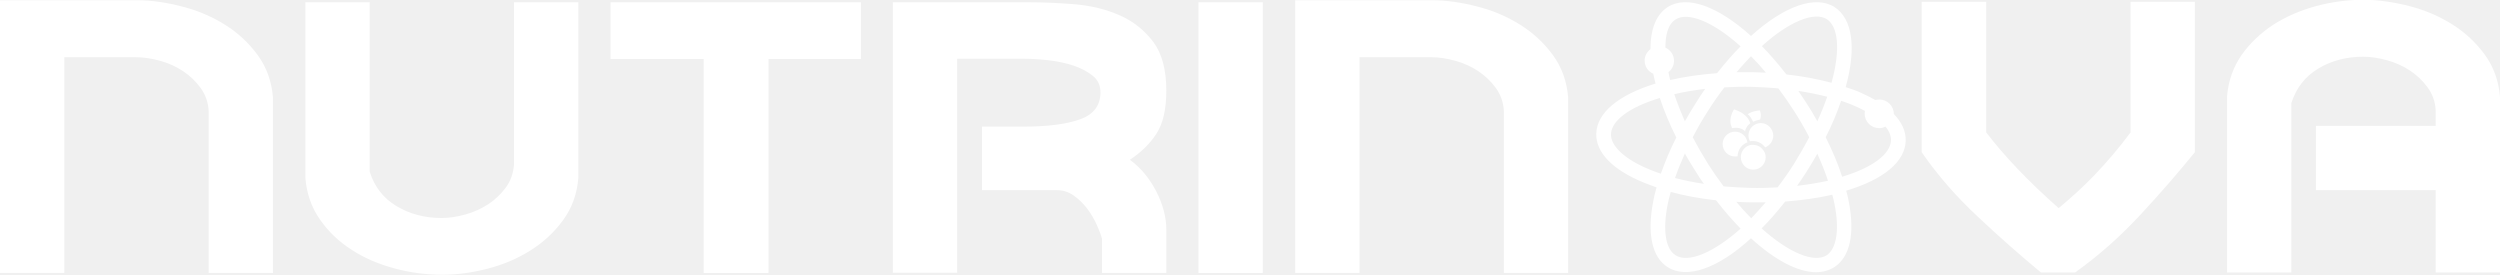
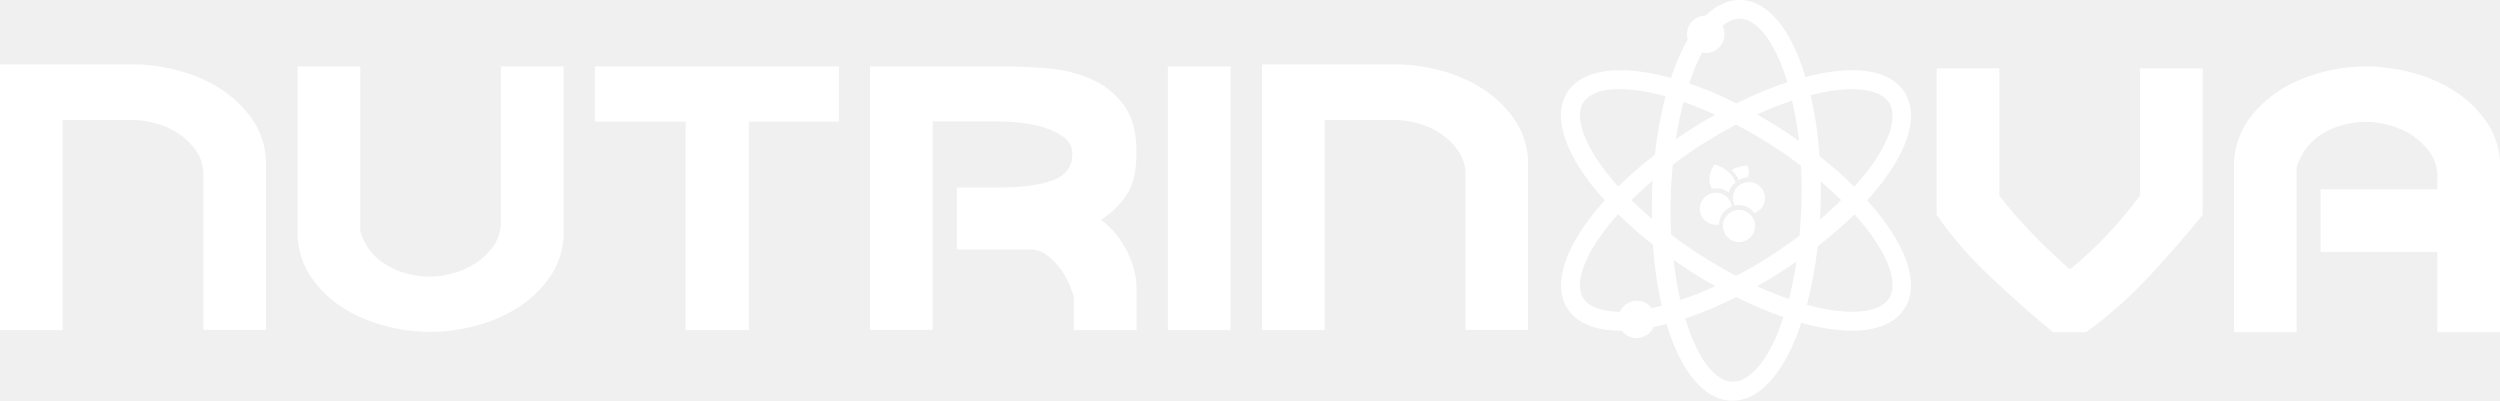
- <svg xmlns="http://www.w3.org/2000/svg" version="1.1" id="Layer_1" x="0px" y="0px" viewBox="0 0 987.3 108.5" style="enable-background:new 0 0 987.3 108.5;" xml:space="preserve">
+ <svg xmlns="http://www.w3.org/2000/svg" version="1.1" id="Layer_1" x="0px" y="0px" viewBox="0 0 1013.2 162.4" style="enable-background:new 0 0 1013.2 162.4;" xml:space="preserve">
  <style type="text/css">
	.st0{fill:#FFFFFF;}
</style>
  <g>
    <g>
      <g>
-         <path class="st0" d="M752.6,55.6c0.1-3.7-1.5-7.3-4.7-10.6c0,0,0,0,0,0c0-3.2-2.6-5.7-5.7-5.7c-0.5,0-1.1,0.1-1.6,0.2     c-2-1.1-4.1-2.2-6.4-3.2c-1.5-0.6-3.3-1.3-5.3-1.9c4.3-15.5,2.7-27-4.4-31.6C717-2,704.7,2.3,691.5,14.2     C678.3,2.3,666.1-2,658.6,2.8c-4.5,2.9-6.8,8.6-6.8,16.6c-1.4,1.1-2.3,2.7-2.3,4.5c0,2.3,1.3,4.3,3.4,5.2     c0.2,1.2,0.6,2.5,0.9,3.9c-14.7,4.5-23.2,11.6-23.4,19.8c-0.2,7.4,6.4,14.2,18.5,19.2c1.5,0.6,3.3,1.3,5.3,2     c-0.6,2-1,3.8-1.3,5.5c-2.5,12.8-0.5,22.1,5.7,26c7.5,4.8,19.8,0.6,32.9-11.4c9.5,8.7,18.6,13.4,25.7,13.4c2.7,0,5.1-0.7,7.2-2     c6.2-4,8.2-13.2,5.7-26c-0.2-1.3-0.6-2.6-1-4.2C743.9,70.9,752.4,63.8,752.6,55.6z M661.7,100.8c-4-2.5-5.1-10-3.1-20.1     c0.3-1.5,0.7-3.1,1.2-4.9c5.5,1.5,11.5,2.6,17.9,3.3c3.2,4.1,6.4,7.8,9.7,11.2C676.7,99.8,666.7,104,661.7,100.8z M661.7,7.7     c5-3.2,15,1,25.7,10.6c-3.2,3.2-6.3,6.8-9.3,10.6c-6.6,0.5-12.9,1.4-18.5,2.7c-0.3-1-0.5-2.1-0.7-3.1c1.4-1.1,2.2-2.7,2.2-4.5     c0-2.3-1.4-4.3-3.4-5.2C657.7,14.6,658.4,9.8,661.7,7.7z M661.5,70.3c1.1-3.2,2.4-6.4,3.9-9.7c1.4,2.6,3,5.1,4.5,7.5     c0.9,1.5,1.9,3,3,4.5C668.8,72,665,71.2,661.5,70.3z M669.9,40.4c-1.6,2.5-3.1,5-4.5,7.5c-1.6-3.6-3-7.2-4.2-10.7     c3.8-0.9,7.9-1.6,12.2-2.1C672.2,36.8,671,38.6,669.9,40.4z M668.5,54.2c1.9-3.7,4-7.3,6.2-10.7c1.9-3,4-6,6.3-9     c3.6-0.2,7.2-0.3,10.9-0.2c3.5,0.1,7,0.3,10.4,0.6c2.2,2.9,4.2,5.8,6,8.6c2.2,3.4,4.3,7,6.2,10.7c-2,3.8-4.1,7.4-6.2,10.8     c-1.9,3-4,6-6.3,9c-3.6,0.2-7.2,0.3-10.9,0.2c-3.5-0.1-7-0.3-10.4-0.6c-2.2-2.9-4.2-5.8-6-8.6C672.6,61.6,670.5,58,668.5,54.2z      M709.7,73.4c1.2-1.7,2.4-3.5,3.5-5.2c1.6-2.5,3.1-5,4.5-7.5c1.6,3.6,3.1,7.2,4.2,10.7C718.1,72.2,714,72.9,709.7,73.4z      M713.2,40.4c-1-1.5-2-3-3-4.5c4,0.6,7.8,1.4,11.4,2.3c-1.1,3.2-2.4,6.4-3.9,9.7C716.3,45.3,714.8,42.8,713.2,40.4z M723.3,32.7     c-5.5-1.5-11.5-2.6-17.8-3.3c-3.2-4.1-6.4-7.8-9.7-11.2c10.6-9.6,20.7-13.8,25.7-10.6C726.1,10.7,726.8,20,723.3,32.7z      M692.1,28.5c-1.1,0-2.2,0-3.3,0c-1,0-2,0-3,0c1.9-2.2,3.8-4.3,5.7-6.3c2,2,4,4.2,5.9,6.5C695.6,28.6,693.8,28.6,692.1,28.5z      M655.5,38.7c1.6,4.9,3.8,10.2,6.5,15.6c-2.5,4.9-4.5,9.8-6.1,14.3c-1.8-0.6-3.4-1.2-4.8-1.8c-9.4-3.9-15-9.1-14.9-13.8     C636.4,47.6,643.5,42.3,655.5,38.7z M691,79.9c2.1,0,4.2,0,6.3,0c-1.9,2.2-3.8,4.3-5.7,6.3c-2-2-4-4.2-5.9-6.5     C687.5,79.8,689.3,79.9,691,79.9z M705,79.6c6.6-0.5,12.9-1.4,18.6-2.7c0.4,1.4,0.7,2.7,0.9,3.8c2,10,0.8,17.5-3.1,20.1     c-5,3.2-15-1-25.7-10.6C698.9,87,702,83.4,705,79.6z M727.5,69.8c-1.6-5-3.8-10.2-6.5-15.6c2.5-4.9,4.5-9.7,6.1-14.4     c1.8,0.6,3.4,1.2,4.8,1.8c1.6,0.7,3.2,1.4,4.6,2.2c-0.1,0.4-0.1,0.8-0.1,1.1c0,3.2,2.6,5.7,5.7,5.7c0.9,0,1.8-0.2,2.5-0.6     c1.5,1.8,2.2,3.6,2.2,5.3C746.7,60.8,739.5,66.2,727.5,69.8z" />
+         <path class="st0" d="M705.4,0c-4.9-0.1-9.7,2-14.1,6.3c0,0,0,0,0,0c-4.2,0-7.6,3.4-7.6,7.6c0,0.7,0.1,1.4,0.3,2.1     c-1.5,2.6-2.9,5.5-4.2,8.6c-0.8,2-1.7,4.3-2.6,7c-20.7-5.7-35.9-3.6-42,5.8c-6.4,9.9-0.8,26.3,15.2,43.8     c-15.9,17.5-21.5,33.9-15.2,43.8c3.8,6,11.5,9.1,22.1,9c1.4,1.9,3.6,3,6,3c3,0,5.7-1.8,6.9-4.5c1.6-0.3,3.3-0.7,5.2-1.2     c5.9,19.6,15.5,30.9,26.4,31.1c9.8,0.2,18.9-8.5,25.6-24.5c0.9-2,1.7-4.4,2.6-7.1c2.7,0.8,5.1,1.3,7.3,1.8     c17.1,3.4,29.4,0.7,34.6-7.6c6.4-9.9,0.7-26.3-15.2-43.8c11.5-12.7,17.8-24.8,17.8-34.2c0-3.6-0.9-6.8-2.6-9.6     c-5.3-8.3-17.6-10.9-34.6-7.5c-1.7,0.3-3.5,0.8-5.6,1.3C725.9,11.6,716.3,0.2,705.4,0z M765.6,120.9c-3.4,5.3-13.3,6.8-26.7,4.2     c-2-0.4-4.1-0.9-6.6-1.6c1.9-7.3,3.4-15.3,4.4-23.7c5.4-4.2,10.4-8.5,14.9-12.9C764.3,100.9,769.9,114.2,765.6,120.9z      M641.7,120.9c-4.2-6.6,1.3-20,14.1-34.1c4.3,4.2,9,8.4,14.1,12.4c0.6,8.8,1.8,17.1,3.6,24.7c-1.4,0.3-2.7,0.7-4.1,1     c-1.4-1.9-3.6-3-6-3c-3,0-5.7,1.8-6.9,4.5C651,126.2,644.5,125.2,641.7,120.9z M725,121.2c-4.2-1.5-8.5-3.2-12.9-5.2     c3.4-1.9,6.8-3.9,10-6c2-1.3,4-2.6,6-4C727.3,111.4,726.2,116.5,725,121.2z M685.2,110c3.3,2.1,6.6,4.1,10,6     c-4.8,2.2-9.5,4-14.2,5.6c-1.2-5.1-2.1-10.5-2.7-16.3C680.5,106.9,682.9,108.5,685.2,110z M703.6,111.8     c-4.9-2.6-9.7-5.4-14.3-8.3c-3.9-2.5-8-5.3-12-8.4c-0.3-4.8-0.3-9.6-0.2-14.5c0.1-4.6,0.4-9.3,0.8-13.8c3.8-2.9,7.7-5.6,11.4-8     c4.6-2.9,9.4-5.7,14.3-8.3c5,2.6,9.8,5.4,14.3,8.3c4,2.5,8,5.3,12,8.4c0.3,4.8,0.3,9.6,0.2,14.5c-0.1,4.6-0.4,9.3-0.8,13.8     c-3.8,2.9-7.7,5.6-11.4,8C713.5,106.4,708.7,109.2,703.6,111.8z M729.1,57.1c-2.3-1.6-4.7-3.2-7-4.7c-3.3-2.1-6.6-4.1-10-6     c4.8-2.2,9.6-4.1,14.2-5.6C727.5,45.9,728.4,51.3,729.1,57.1z M685.2,52.4c-2,1.3-4,2.6-6,4c0.8-5.4,1.9-10.4,3.1-15.1     c4.2,1.5,8.5,3.2,12.8,5.2C691.8,48.3,688.5,50.3,685.2,52.4z M675,39c-1.9,7.3-3.4,15.2-4.3,23.7c-5.4,4.2-10.4,8.5-14.9,12.9     c-12.7-14.2-18.3-27.5-14.1-34.1C645.8,35.3,658.1,34.4,675,39z M669.5,80.4c0,1.5,0,3,0,4.4c0,1.3,0,2.6,0,3.9     c-2.9-2.5-5.7-5-8.3-7.6c2.7-2.7,5.6-5.3,8.6-7.9C669.6,75.8,669.5,78.2,669.5,80.4z M683,129.1c6.6-2.2,13.5-5.1,20.7-8.7     c6.6,3.3,13,6,19.1,8.1c-0.8,2.4-1.6,4.5-2.3,6.4c-5.2,12.6-12.1,20-18.3,19.8C694.9,154.6,687.8,145,683,129.1z M737.9,81.9     c0.1-2.8,0.1-5.6,0-8.4c2.9,2.5,5.7,5.1,8.3,7.6c-2.7,2.7-5.6,5.3-8.6,7.9C737.7,86.5,737.8,84.2,737.9,81.9z M737.4,63.3     c-0.6-8.8-1.8-17.1-3.6-24.7c1.9-0.5,3.6-0.9,5.1-1.2c13.3-2.6,23.3-1.1,26.7,4.2c4.3,6.7-1.3,20-14.1,34.1     C747.3,71.4,742.5,67.3,737.4,63.3z M724.4,33.3c-6.7,2.2-13.6,5.1-20.7,8.6c-6.5-3.3-12.9-6-19.1-8.1c0.8-2.4,1.6-4.5,2.3-6.3     c0.9-2.2,1.9-4.2,2.9-6.2c0.5,0.1,1,0.2,1.5,0.2c4.2,0,7.6-3.4,7.6-7.6c0-1.2-0.3-2.3-0.8-3.4c2.4-2,4.8-2.9,7.1-2.9     C712.5,7.8,719.5,17.4,724.4,33.3z" />
      </g>
    </g>
  </g>
-   <path class="st0" d="M683.8,50c-1.4-3.3,1-6.8,1-6.8s2.4,0.6,4.3,2.3c0.6,0.6,1.3,1.2,1.6,2c0.1,0.2,0.5,0.9,0.5,1.2  c-0.4,0.4-0.9,0.7-1.2,1.2c-0.4,0.6-0.8,1.3-0.8,2c-1.1-1.2-2.9-1.7-5.2-1.3L683.8,50z" />
-   <path class="st0" d="M695.1,47.2c-1,0.2-2,0.5-2.8,0.9c0-0.1-0.1-0.2-0.1-0.3c-0.5-1-1.1-2-2-2.7c2-1.4,4.8-1.5,4.8-1.5  S695.8,45.4,695.1,47.2z" />
-   <path class="st0" d="M700.3,53.6c0,2.1-1.4,3.9-3.2,4.6c-1.1-1.5-2.8-2.5-4.8-2.5c-0.4,0-0.8,0-1.2,0.1c-0.4-0.7-0.6-1.5-0.6-2.3  c0-2.7,2.2-4.9,4.9-4.9S700.3,50.9,700.3,53.6z" />
-   <path class="st0" d="M686.2,61.7c-0.3,0.1-0.6,0.1-1,0.1c-2.7,0-4.9-2.2-4.9-4.9c0-2.7,2.2-4.9,4.9-4.9c2.5,0,4.5,1.8,4.9,4.2  C687.9,57,686.3,59.1,686.2,61.7z" />
-   <path class="st0" d="M697.3,62.1c0,2.7-2.2,4.9-4.9,4.9s-4.9-2.2-4.9-4.9c0-0.2,0-0.3,0-0.5c0.2-1.8,1.3-3.3,2.8-4  c0.5-0.2,1-0.4,1.5-0.4c0.2,0,0.3,0,0.5,0c1.5,0,2.8,0.6,3.7,1.7C696.8,59.7,697.3,60.8,697.3,62.1z" />
+   <path class="st0" d="M693.4,75.6c-1.9-4.3,1.4-9,1.4-9s3.3,0.8,5.7,3.1c0.8,0.8,1.7,1.6,2.2,2.7c0.2,0.3,0.6,1.2,0.7,1.6  c-0.6,0.5-1.2,0.9-1.6,1.5c-0.5,0.8-1,1.7-1.1,2.7c-1.5-1.5-3.9-2.2-6.9-1.7L693.4,75.6z" />
+   <path class="st0" d="M708.4,71.8c-1.4,0.2-2.6,0.6-3.7,1.2c-0.1-0.1-0.1-0.3-0.2-0.4c-0.7-1.4-1.5-2.6-2.7-3.6  c2.7-1.9,6.4-1.9,6.4-1.9S709.3,69.4,708.4,71.8z" />
+   <path class="st0" d="M715.3,80.3c0,2.8-1.8,5.2-4.3,6.1c-1.4-2-3.8-3.3-6.4-3.3c-0.5,0-1.1,0.1-1.6,0.2c-0.5-0.9-0.7-1.9-0.7-3  c0-3.6,2.9-6.5,6.5-6.5S715.3,76.7,715.3,80.3z" />
+   <path class="st0" d="M696.7,91c-0.4,0.1-0.9,0.1-1.3,0.1c-3.6,0-6.5-2.9-6.5-6.5c0-3.6,2.9-6.5,6.5-6.5c3.3,0,6,2.4,6.5,5.6  C698.8,84.8,696.7,87.7,696.7,91z" />
+   <path class="st0" d="M711.3,91.6c0,3.6-2.9,6.5-6.5,6.5s-6.5-2.9-6.5-6.5c0-0.2,0-0.4,0-0.6c0.2-2.4,1.7-4.4,3.8-5.3  c0.6-0.3,1.3-0.5,2-0.6c0.2,0,0.5,0,0.7,0c2,0,3.7,0.9,4.9,2.2C710.7,88.4,711.3,89.9,711.3,91.6z" />
  <g>
-     <path class="st0" d="M72,2.6c6.2,1.6,11.8,4,16.9,7.2s9.4,7.2,12.9,12s5.5,10.4,6,16.7v69.3H82.4V43.7c-0.2-3.4-1.3-6.4-3.2-9   s-4.2-4.8-6.9-6.6c-2.7-1.8-5.8-3.2-9.1-4.1c-3.3-0.9-6.4-1.4-9.4-1.4H25.4v85.2H0V0.1h54.2C59.9,0.1,65.9,1,72,2.6z" />
-     <path class="st0" d="M155.8,106c-6.3-1.7-12-4.1-17-7.4c-5-3.2-9.2-7.2-12.5-12c-3.3-4.7-5.2-10.2-5.7-16.3V0.9h25.4v66.9   c1.9,6,5.4,10.5,10.6,13.6c5.2,3.1,11.1,4.7,17.8,4.7c3,0,6.1-0.5,9.4-1.4c3.3-0.9,6.3-2.3,9.1-4.1c2.7-1.8,5-4,6.9-6.6   s2.9-5.6,3.2-9V0.9h25.4v69.3c-0.5,6.4-2.5,11.9-6,16.7c-3.5,4.8-7.8,8.8-12.9,12s-10.7,5.6-16.9,7.2c-6.2,1.6-12.1,2.4-17.8,2.4   C168.4,108.5,162,107.7,155.8,106z" />
-     <path class="st0" d="M339.9,23.3h-36.4v84.5h-25.6V23.3h-36.8V0.9h98.9V23.3z" />
-     <path class="st0" d="M435.2,94.3c-0.4-1.5-1.1-3.4-2.1-5.6s-2.3-4.4-3.8-6.4c-1.6-2-3.3-3.7-5.3-5.1c-2-1.4-4.2-2.1-6.5-2.1h-29.7   V50h16.6c9.5,0,16.9-1,22.2-2.9s8-5.5,8-10.6c0-2.7-1-5-3.1-6.6c-2.1-1.7-4.6-3-7.6-4s-6.3-1.7-9.8-2.1c-3.6-0.4-6.8-0.6-9.8-0.6   H378v84.5h-25.4V0.9h54c5.7,0,11.8,0.3,18.1,0.8c6.4,0.6,12.2,2,17.6,4.4c5.4,2.4,9.7,5.9,13.2,10.5c3.4,4.6,5.1,11,5.1,19.2   c0,7.4-1.3,13-3.9,17c-2.6,4-6.1,7.4-10.5,10.3c4.4,3.2,7.8,7.4,10.5,12.6c2.6,5.2,3.9,10.1,3.9,14.9v17.2h-25.4V94.3z" />
-     <path class="st0" d="M473.3,0.9h25.4v106.9h-25.4V0.9z" />
-     <path class="st0" d="M583.5,2.6c6.2,1.6,11.8,4,16.9,7.2c5.1,3.2,9.4,7.2,12.9,12s5.5,10.4,6,16.7v69.3h-25.4V43.7   c-0.2-3.4-1.3-6.4-3.2-9c-1.9-2.6-4.2-4.8-6.9-6.6c-2.7-1.8-5.8-3.2-9.1-4.1c-3.3-0.9-6.4-1.4-9.4-1.4h-28.4v85.2h-25.4V0.1h54.2   C571.4,0.1,577.3,1,583.5,2.6z" />
+     <path class="st0" d="M72,28.5c6.2,1.6,11.8,4,16.9,7.2s9.4,7.2,12.9,12s5.5,10.4,6,16.7v69.3H82.4V69.7c-0.2-3.4-1.3-6.4-3.2-9   s-4.2-4.8-6.9-6.6c-2.7-1.8-5.8-3.2-9.1-4.1c-3.3-0.9-6.4-1.4-9.4-1.4H25.4v85.2H0V26.1h54.2C59.9,26.1,65.9,26.9,72,28.5z" />
+     <path class="st0" d="M155.8,132c-6.3-1.7-12-4.1-17-7.4c-5-3.2-9.2-7.2-12.5-12c-3.3-4.7-5.2-10.2-5.7-16.3V26.9h25.4v66.9   c1.9,6,5.4,10.5,10.6,13.6c5.2,3.1,11.1,4.7,17.8,4.7c3,0,6.1-0.5,9.4-1.4c3.3-0.9,6.3-2.3,9.1-4.1c2.7-1.8,5-4,6.9-6.6   s2.9-5.6,3.2-9V26.9h25.4v69.3c-0.5,6.4-2.5,11.9-6,16.7c-3.5,4.8-7.8,8.8-12.9,12c-5.1,3.2-10.7,5.6-16.9,7.2   c-6.2,1.6-12.1,2.4-17.8,2.4C168.4,134.5,162,133.7,155.8,132z" />
+     <path class="st0" d="M339.9,49.3h-36.4v84.5h-25.6V49.3h-36.8V26.9h98.9V49.3z" />
+     <path class="st0" d="M435.2,120.3c-0.4-1.5-1.1-3.4-2.1-5.6s-2.3-4.4-3.8-6.4c-1.6-2-3.3-3.7-5.3-5.1c-2-1.4-4.2-2.1-6.5-2.1h-29.7   V76h16.6c9.5,0,16.9-1,22.2-2.9s8-5.5,8-10.6c0-2.7-1-5-3.1-6.6c-2.1-1.7-4.6-3-7.6-4s-6.3-1.7-9.8-2.1c-3.6-0.4-6.8-0.6-9.8-0.6   H378v84.5h-25.4V26.9h54c5.7,0,11.8,0.3,18.1,0.8c6.4,0.6,12.2,2,17.6,4.4c5.4,2.4,9.7,5.9,13.2,10.5c3.4,4.6,5.1,11,5.1,19.2   c0,7.4-1.3,13-3.9,17c-2.6,4-6.1,7.4-10.5,10.3c4.4,3.2,7.8,7.4,10.5,12.6c2.6,5.2,3.9,10.1,3.9,14.9v17.2h-25.4V120.3z" />
+     <path class="st0" d="M473.3,26.9h25.4v106.9h-25.4V26.9z" />
+     <path class="st0" d="M583.5,28.5c6.2,1.6,11.8,4,16.9,7.2c5.1,3.2,9.4,7.2,12.9,12s5.5,10.4,6,16.7v69.3h-25.4V69.7   c-0.2-3.4-1.3-6.4-3.2-9c-1.9-2.6-4.2-4.8-6.9-6.6c-2.7-1.8-5.8-3.2-9.1-4.1c-3.3-0.9-6.4-1.4-9.4-1.4h-28.4v85.2h-25.4V26.1h54.2   C571.4,26.1,577.3,26.9,583.5,28.5z" />
  </g>
  <g>
-     <path class="st0" d="M784.4,0.7v51.6c7.1,9.3,16.6,19.3,28.6,29.9c4.7-3.9,9.5-8.2,14.2-13.1c4.7-4.9,9.5-10.5,14.2-16.8V0.7h25.4   v59.4c-6.5,8-13.6,16.2-21.5,24.7s-16.4,16.1-25.8,22.8H806c-8.1-6.7-16.4-14-24.9-22c-8.5-7.9-15.9-16.4-22.2-25.5V0.7H784.4z" />
-     <path class="st0" d="M951.5,2.4c6.2,1.6,11.8,4,16.9,7.2c5.1,3.2,9.4,7.2,12.9,12s5.5,10.4,6,16.7v69.3h-25.4V75.1h-47.3V49.7h47.3   v-6.2c-0.2-3.4-1.3-6.4-3.2-9c-1.9-2.6-4.2-4.8-6.9-6.6c-2.7-1.8-5.8-3.2-9.1-4.1c-3.3-0.9-6.4-1.4-9.4-1.4   c-6.7,0-12.7,1.6-17.8,4.7c-5.2,3.1-8.7,7.7-10.6,13.6v66.9h-25.4V38.1c0.5-6.1,2.4-11.5,5.7-16.3c3.3-4.7,7.5-8.7,12.5-12   c5-3.2,10.7-5.7,17-7.4c6.3-1.7,12.6-2.5,19-2.5C939.4,0,945.3,0.8,951.5,2.4z" />
+     <path class="st0" d="M810.3,27.7v51.6c7.1,9.3,16.6,19.3,28.6,29.9c4.7-3.9,9.5-8.2,14.2-13.1c4.7-4.9,9.5-10.5,14.2-16.8V27.7   h25.4v59.4c-6.5,8-13.6,16.2-21.5,24.7s-16.4,16.1-25.8,22.8H832c-8.1-6.7-16.4-14-24.9-22c-8.5-7.9-15.9-16.4-22.2-25.5V27.7   H810.3z" />
+     <path class="st0" d="M977.4,29.4c6.2,1.6,11.8,4,16.9,7.2c5.1,3.2,9.4,7.2,12.9,12s5.5,10.4,6,16.7v69.3h-25.4v-32.5h-47.3V76.7   h47.3v-6.2c-0.2-3.4-1.3-6.4-3.2-9c-1.9-2.6-4.2-4.8-6.9-6.6c-2.7-1.8-5.8-3.2-9.1-4.1c-3.3-0.9-6.4-1.4-9.4-1.4   c-6.7,0-12.7,1.6-17.8,4.7c-5.2,3.1-8.7,7.7-10.6,13.6v66.9h-25.4V65.1c0.5-6.1,2.4-11.5,5.7-16.3c3.3-4.7,7.5-8.7,12.5-12   c5-3.2,10.7-5.7,17-7.4c6.3-1.7,12.6-2.5,19-2.5C965.3,27,971.3,27.8,977.4,29.4z" />
  </g>
</svg>
